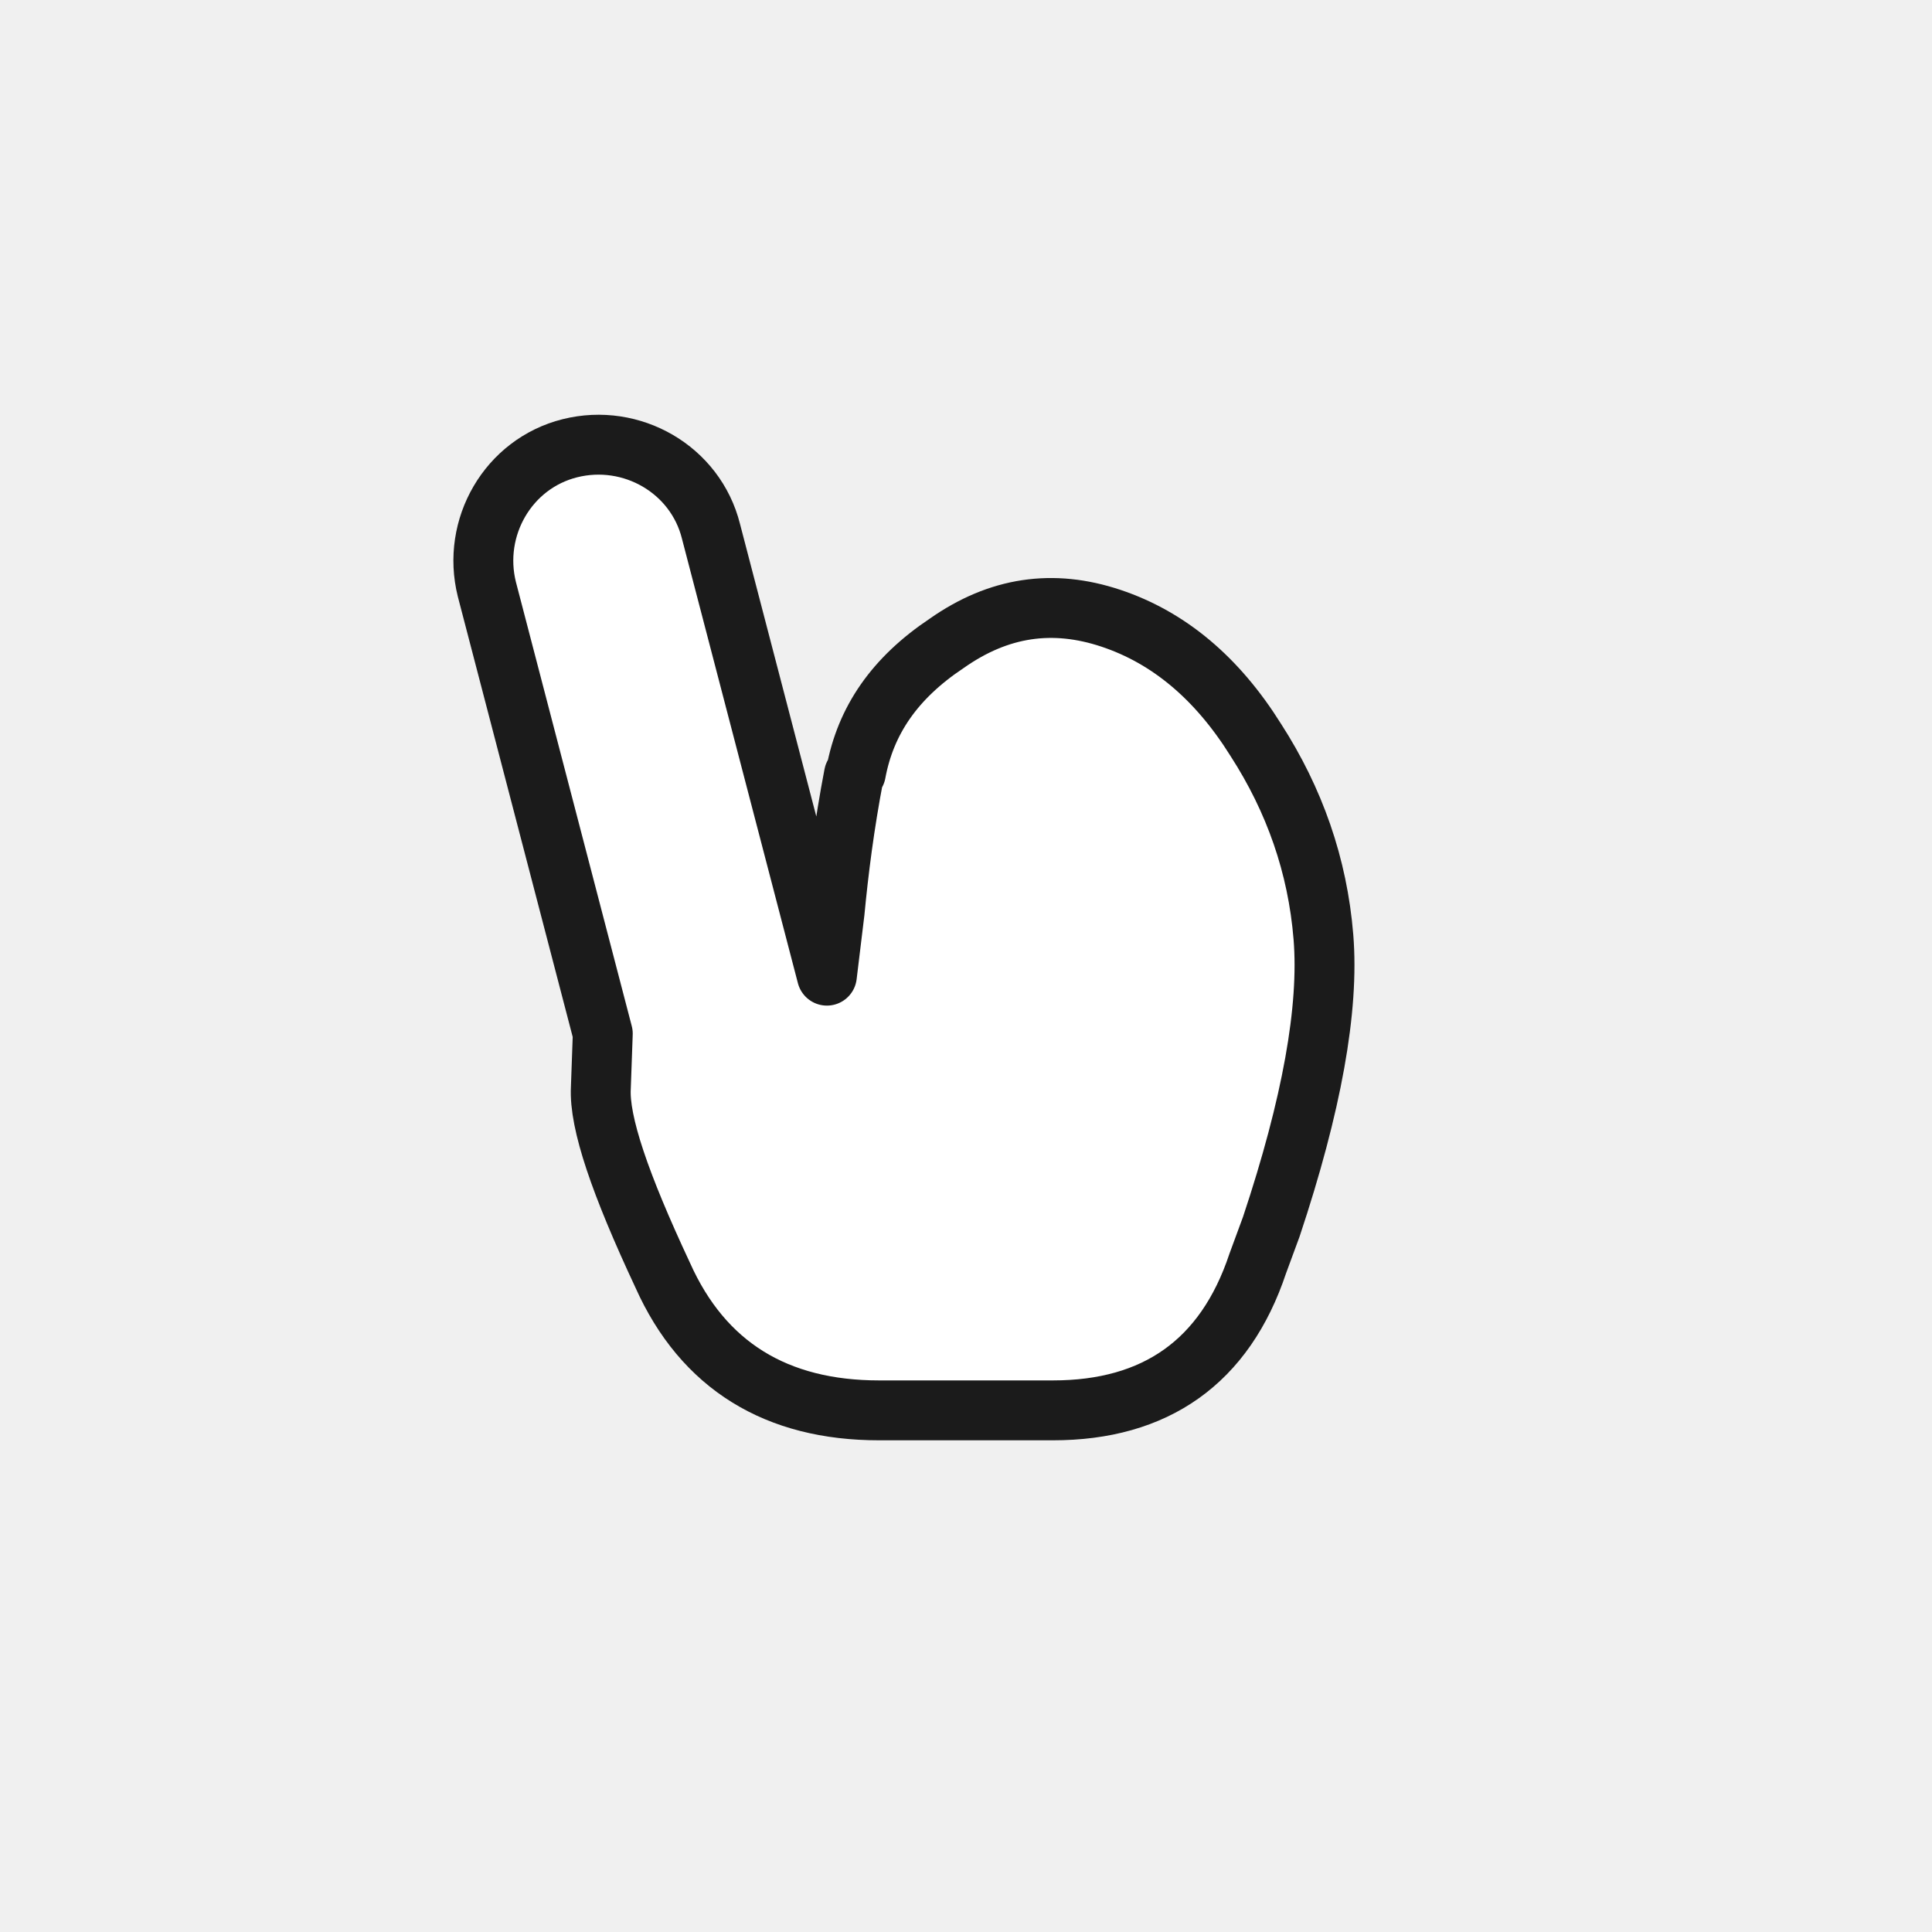
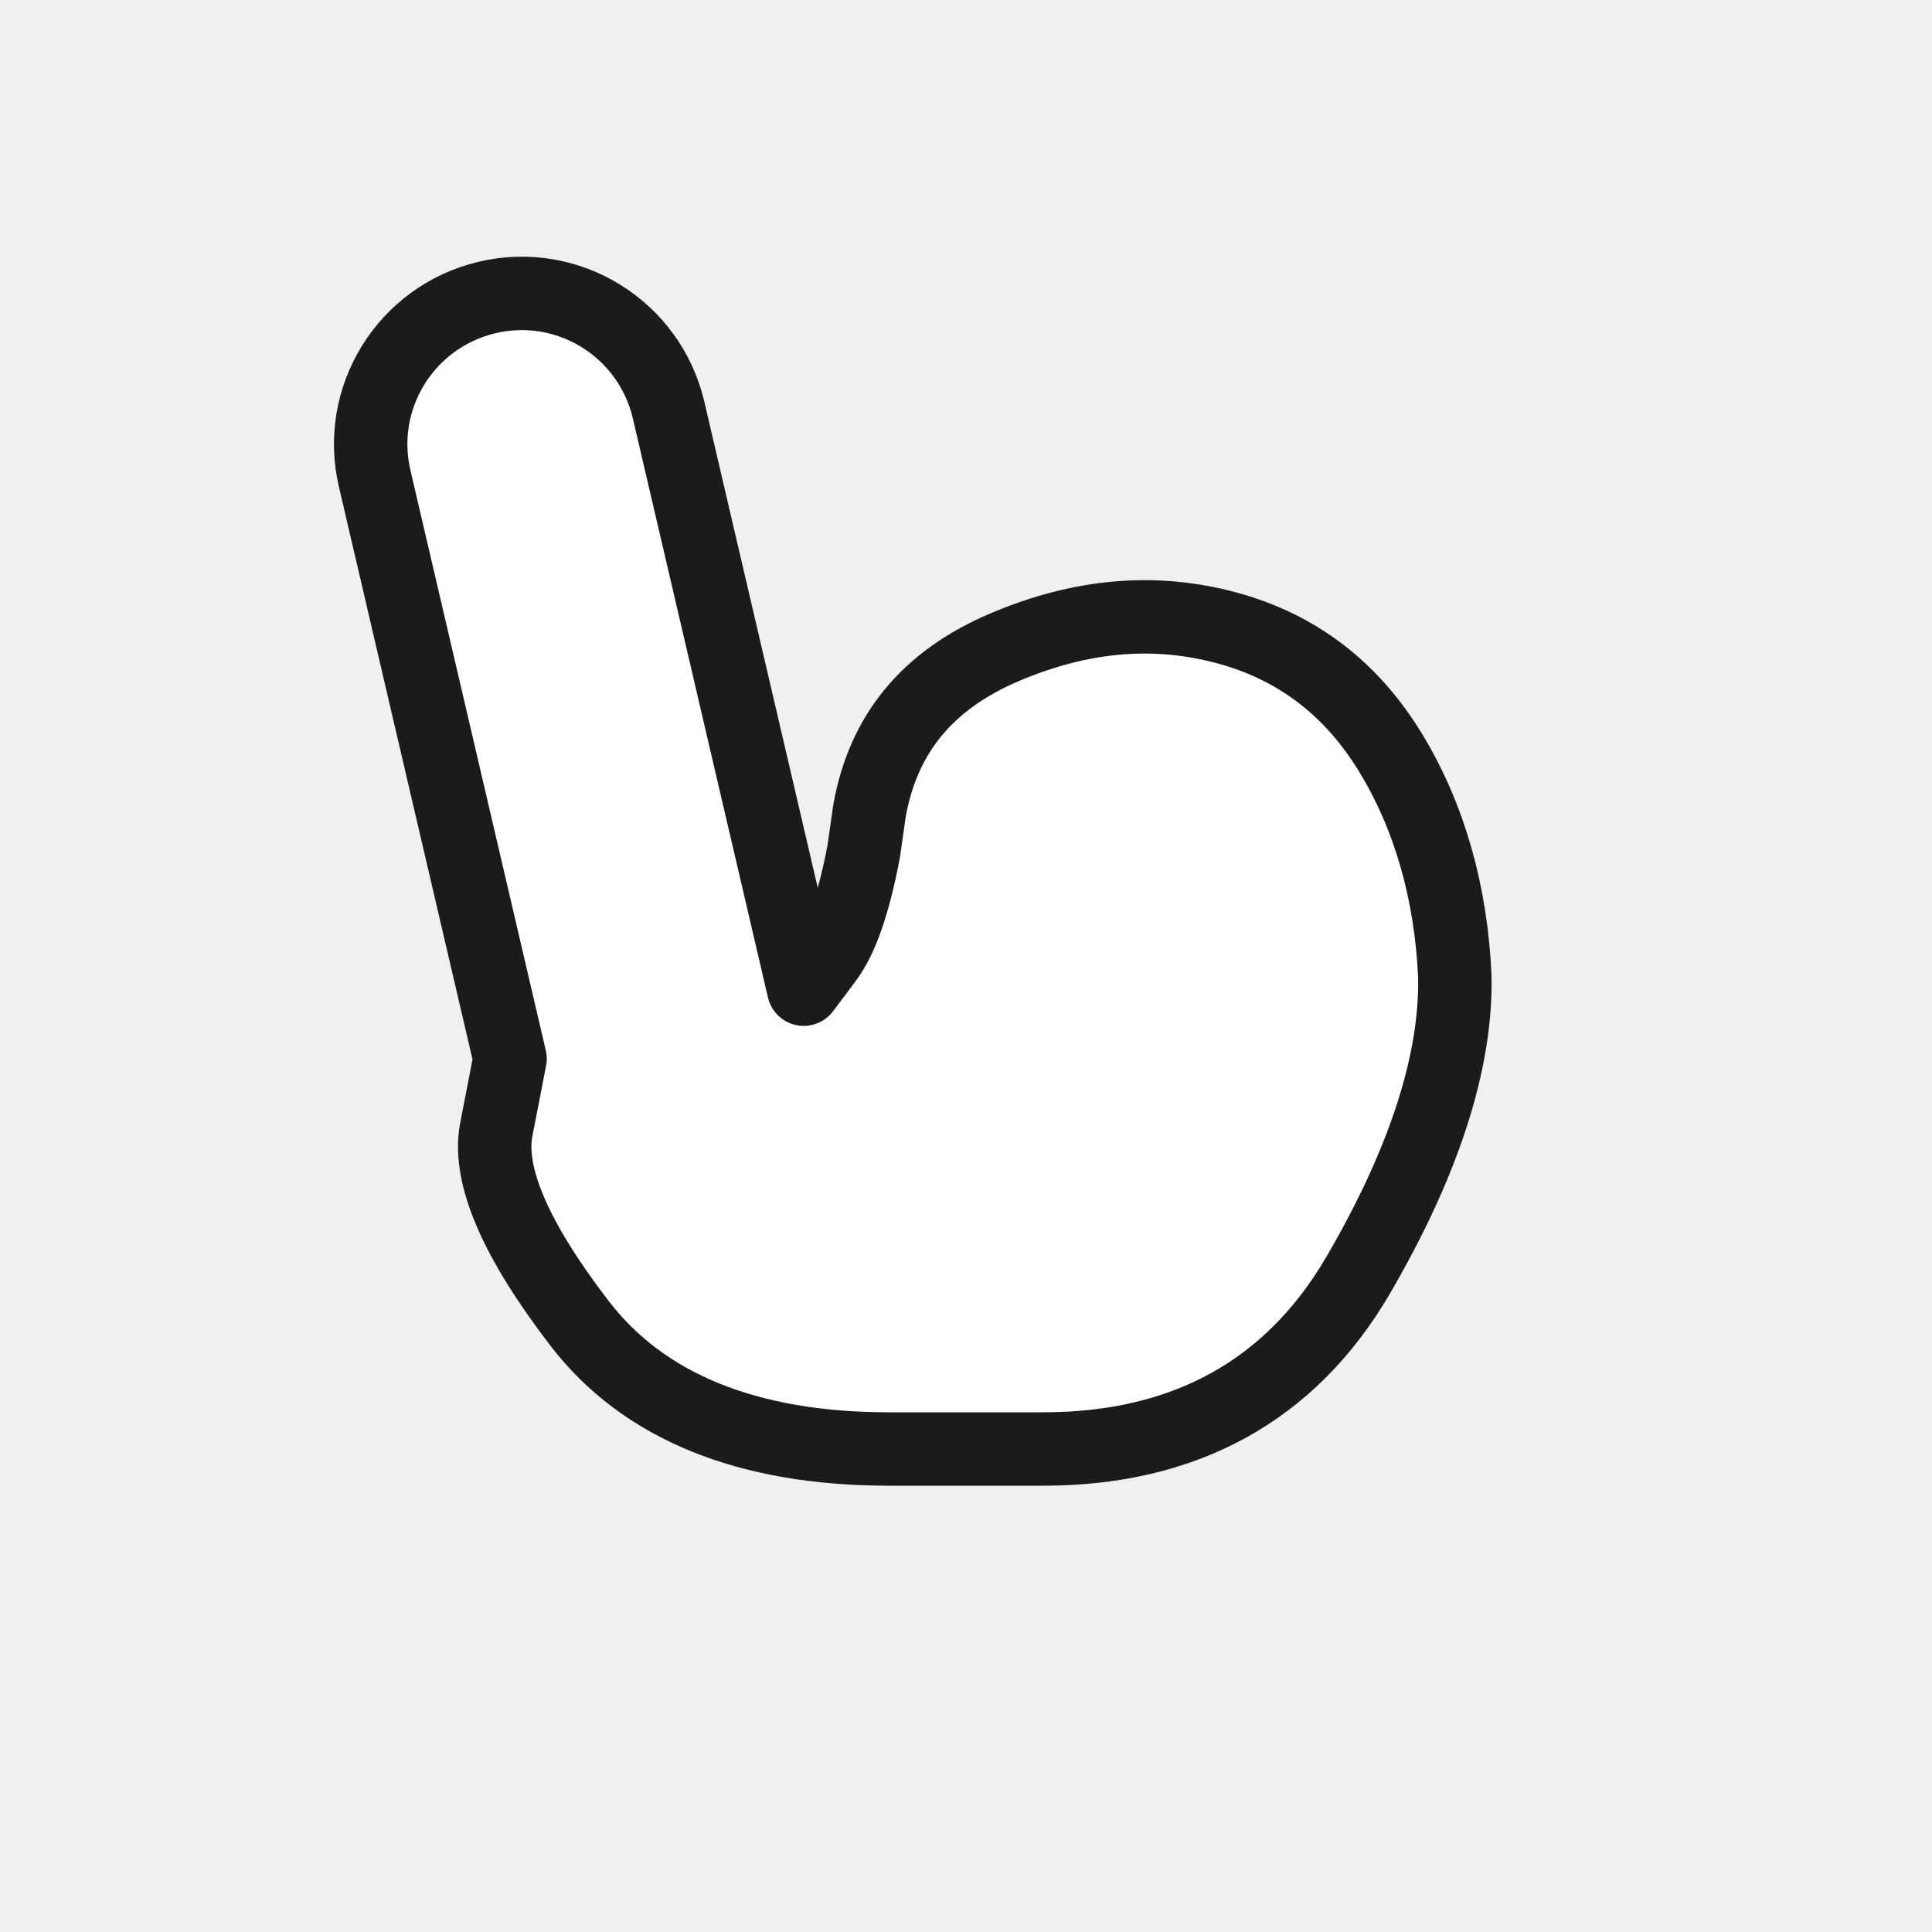
<svg xmlns="http://www.w3.org/2000/svg" viewBox="0 0 200 200" width="200" height="200" data-hand-pivot="100 100">
-   <path id="handLeftStyle-thumbsUp" data-name="Thumbs up" d="M 91 146 C 80.4 146 72.8 141.4 68.6 132 L 68.6 132 C 64.2 122.6 62 116.2 62.2 112.6 L 62.4 107 L 50.4 61 C 48.8 54.6 52.6 48 59 46.4 C 65.4 44.8 72 48.6 73.6 55 L 85.6 101 L 86.4 94.4 C 86.8 90.2 87.4 85.4 88.4 80.2 L 88.6 80 C 89.6 74.6 92.6 70.2 98 66.6 L 98 66.6 C 103.4 62.8 109 62 115 64 L 115 64 C 121 66 126 70.2 130 76.6 L 130 76.6 C 134 82.8 136.4 89.6 137 97 L 137 97 C 137.6 104.4 135.8 114.4 131.6 127 L 130.2 130.8 C 126.8 141 119.6 146 109 146 L 91 146 Z" fill="#ffffff" fill-rule="evenodd" stroke="#1b1b1b" stroke-width="6.2" stroke-linejoin="round" stroke-linecap="round" />
+   <path id="handLeftStyle-thumbsUp" data-name="Thumbs up" d="M 92 150 C 77.4 150 66.6 145.6 60 137 L 60 137 C 53.4 128.4 50.4 121.6 51.4 116.8 L 52.8 109.6 L 38.8 49.6 C 36.8 41.2 42 32.8 50.4 30.8 C 58.8 28.8 67.2 34 69.2 42.4 L 83.2 102.4 L 85.6 99.2 C 87.2 97 88.4 93.4 89.4 88.2 L 90 84 C 91.4 76 96 70.4 104 67 L 104 67 C 112 63.6 119.6 63 127 65 L 127 65 C 134.4 67 140 71.4 144 78 L 144 78 C 148 84.6 150.2 92.4 150.6 101 L 150.6 101 C 150.8 109.6 147.6 120 140.6 132 L 140.6 132 C 133.6 144 122.6 150 108 150 L 92 150 Z" fill="#ffffff" fill-rule="evenodd" stroke="#1b1b1b" stroke-width="7.6" stroke-linejoin="round" stroke-linecap="round" />
</svg>
